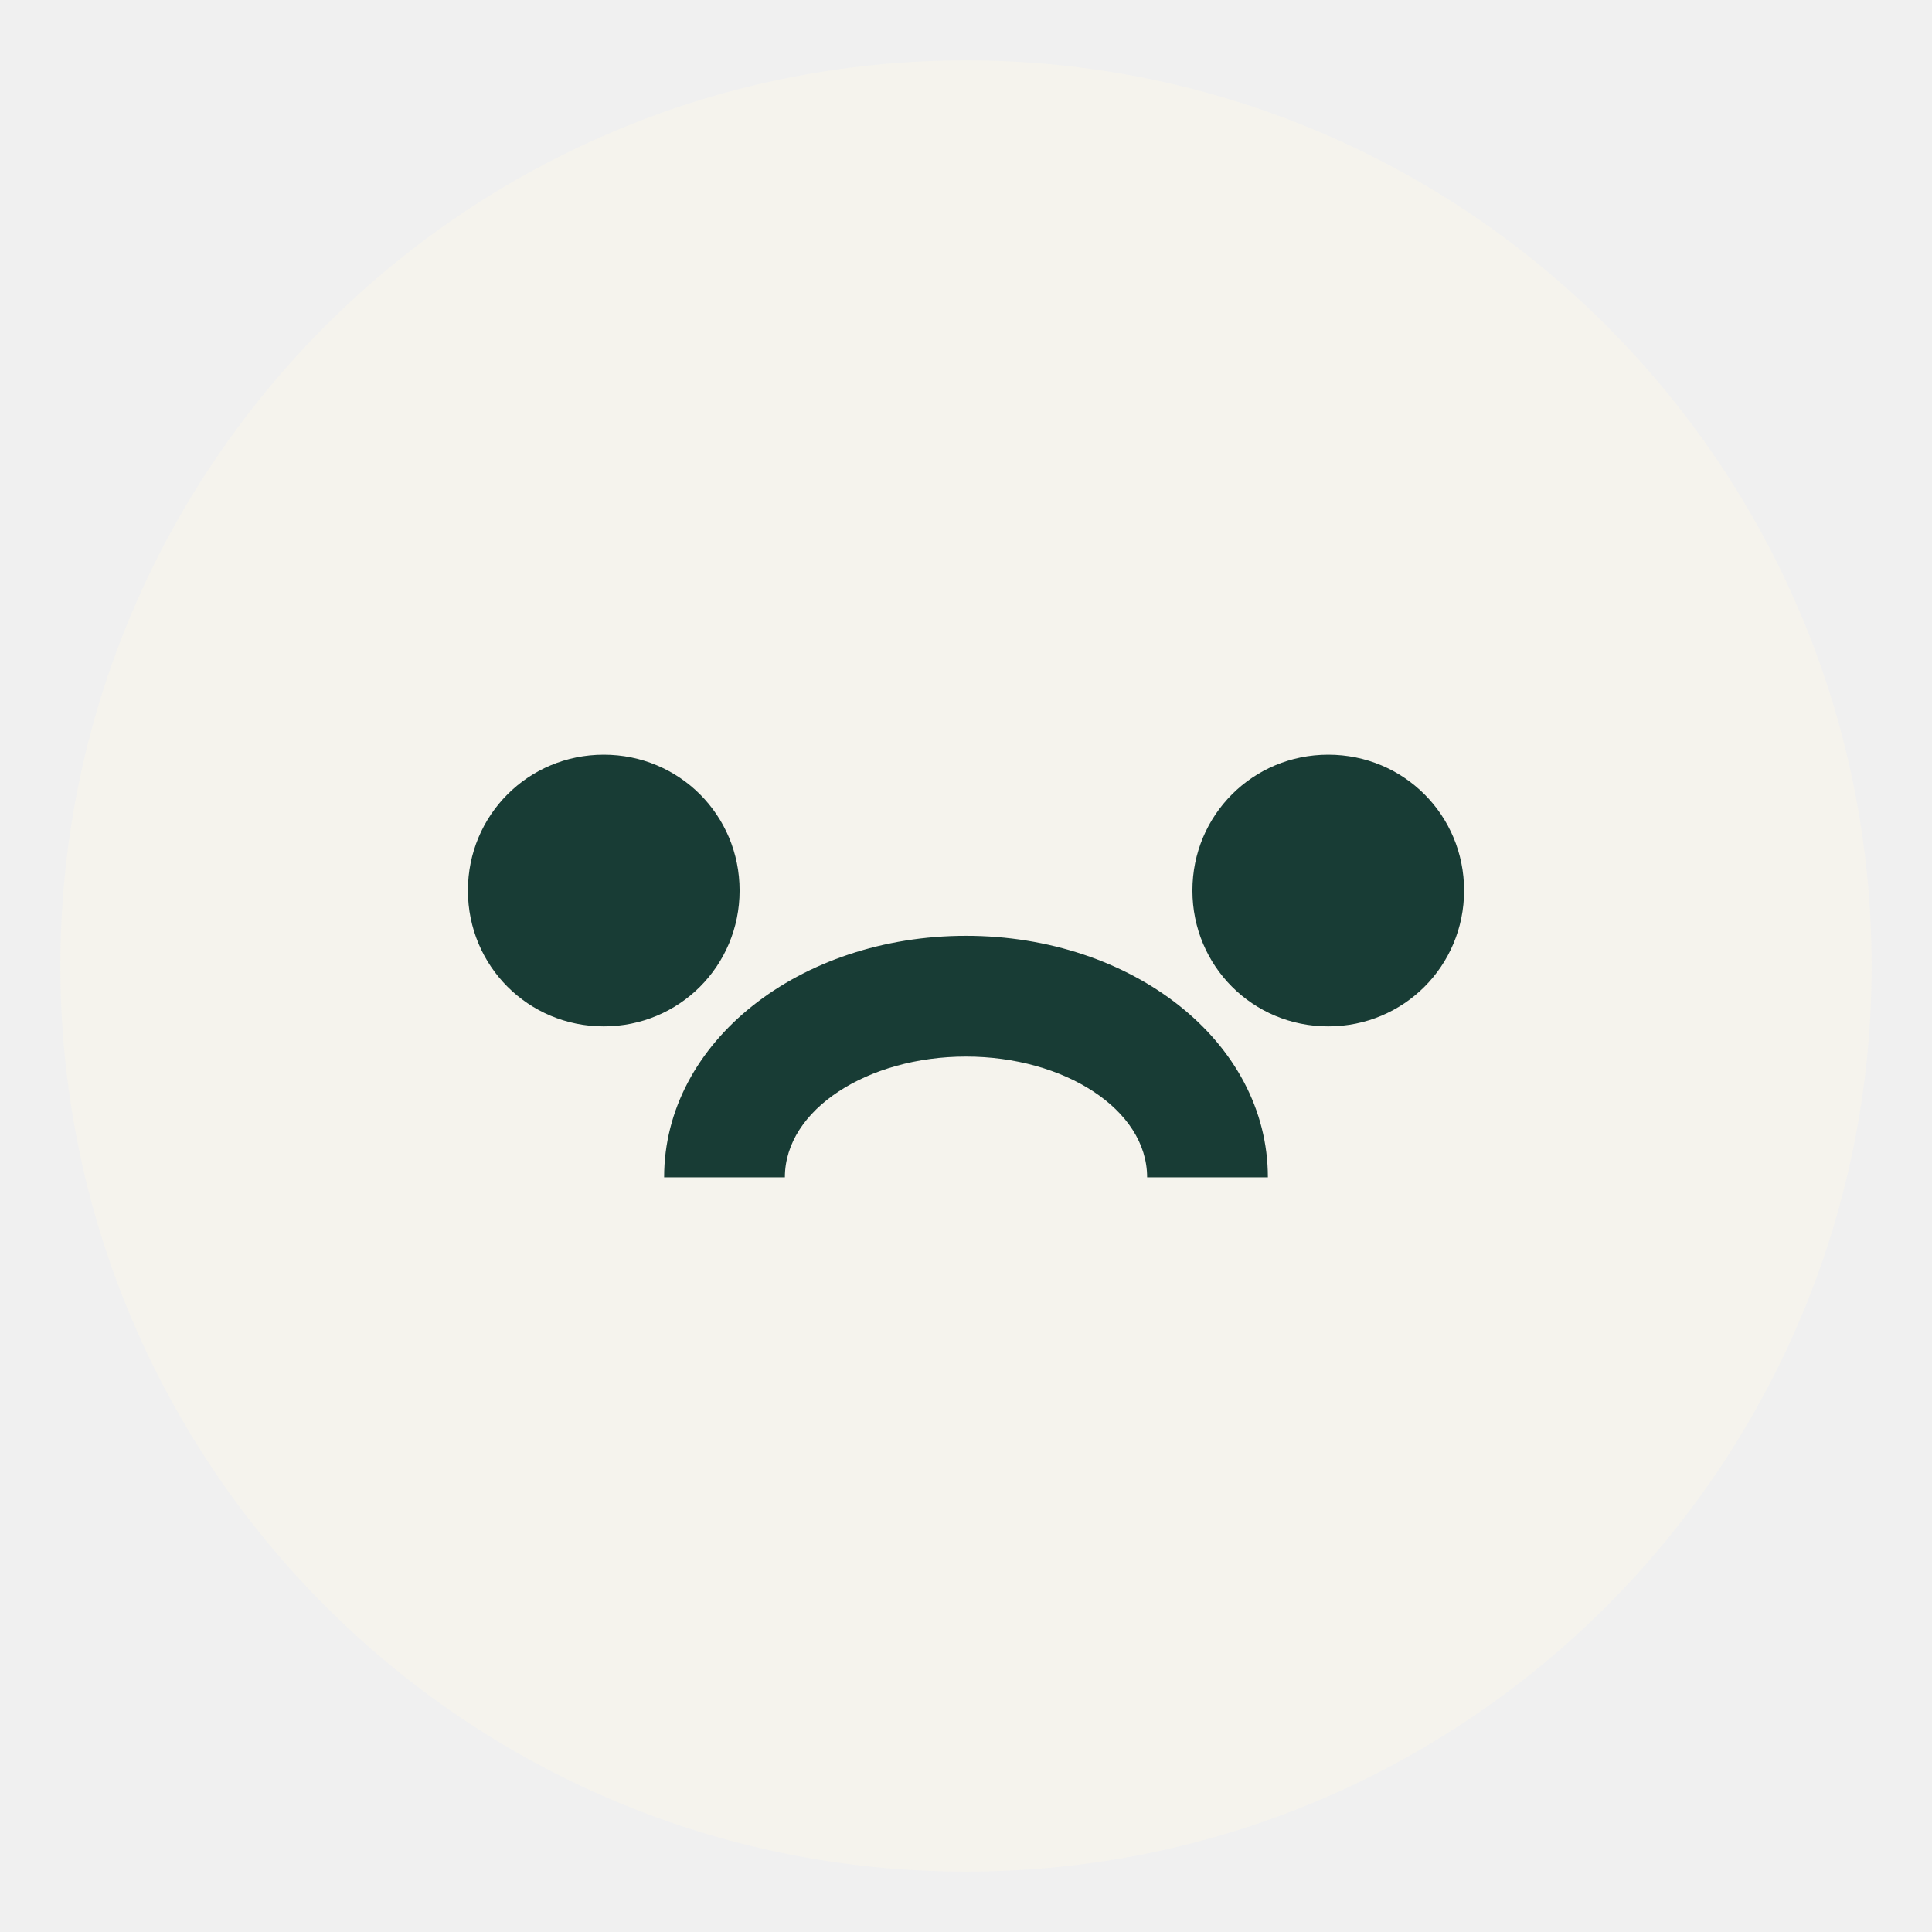
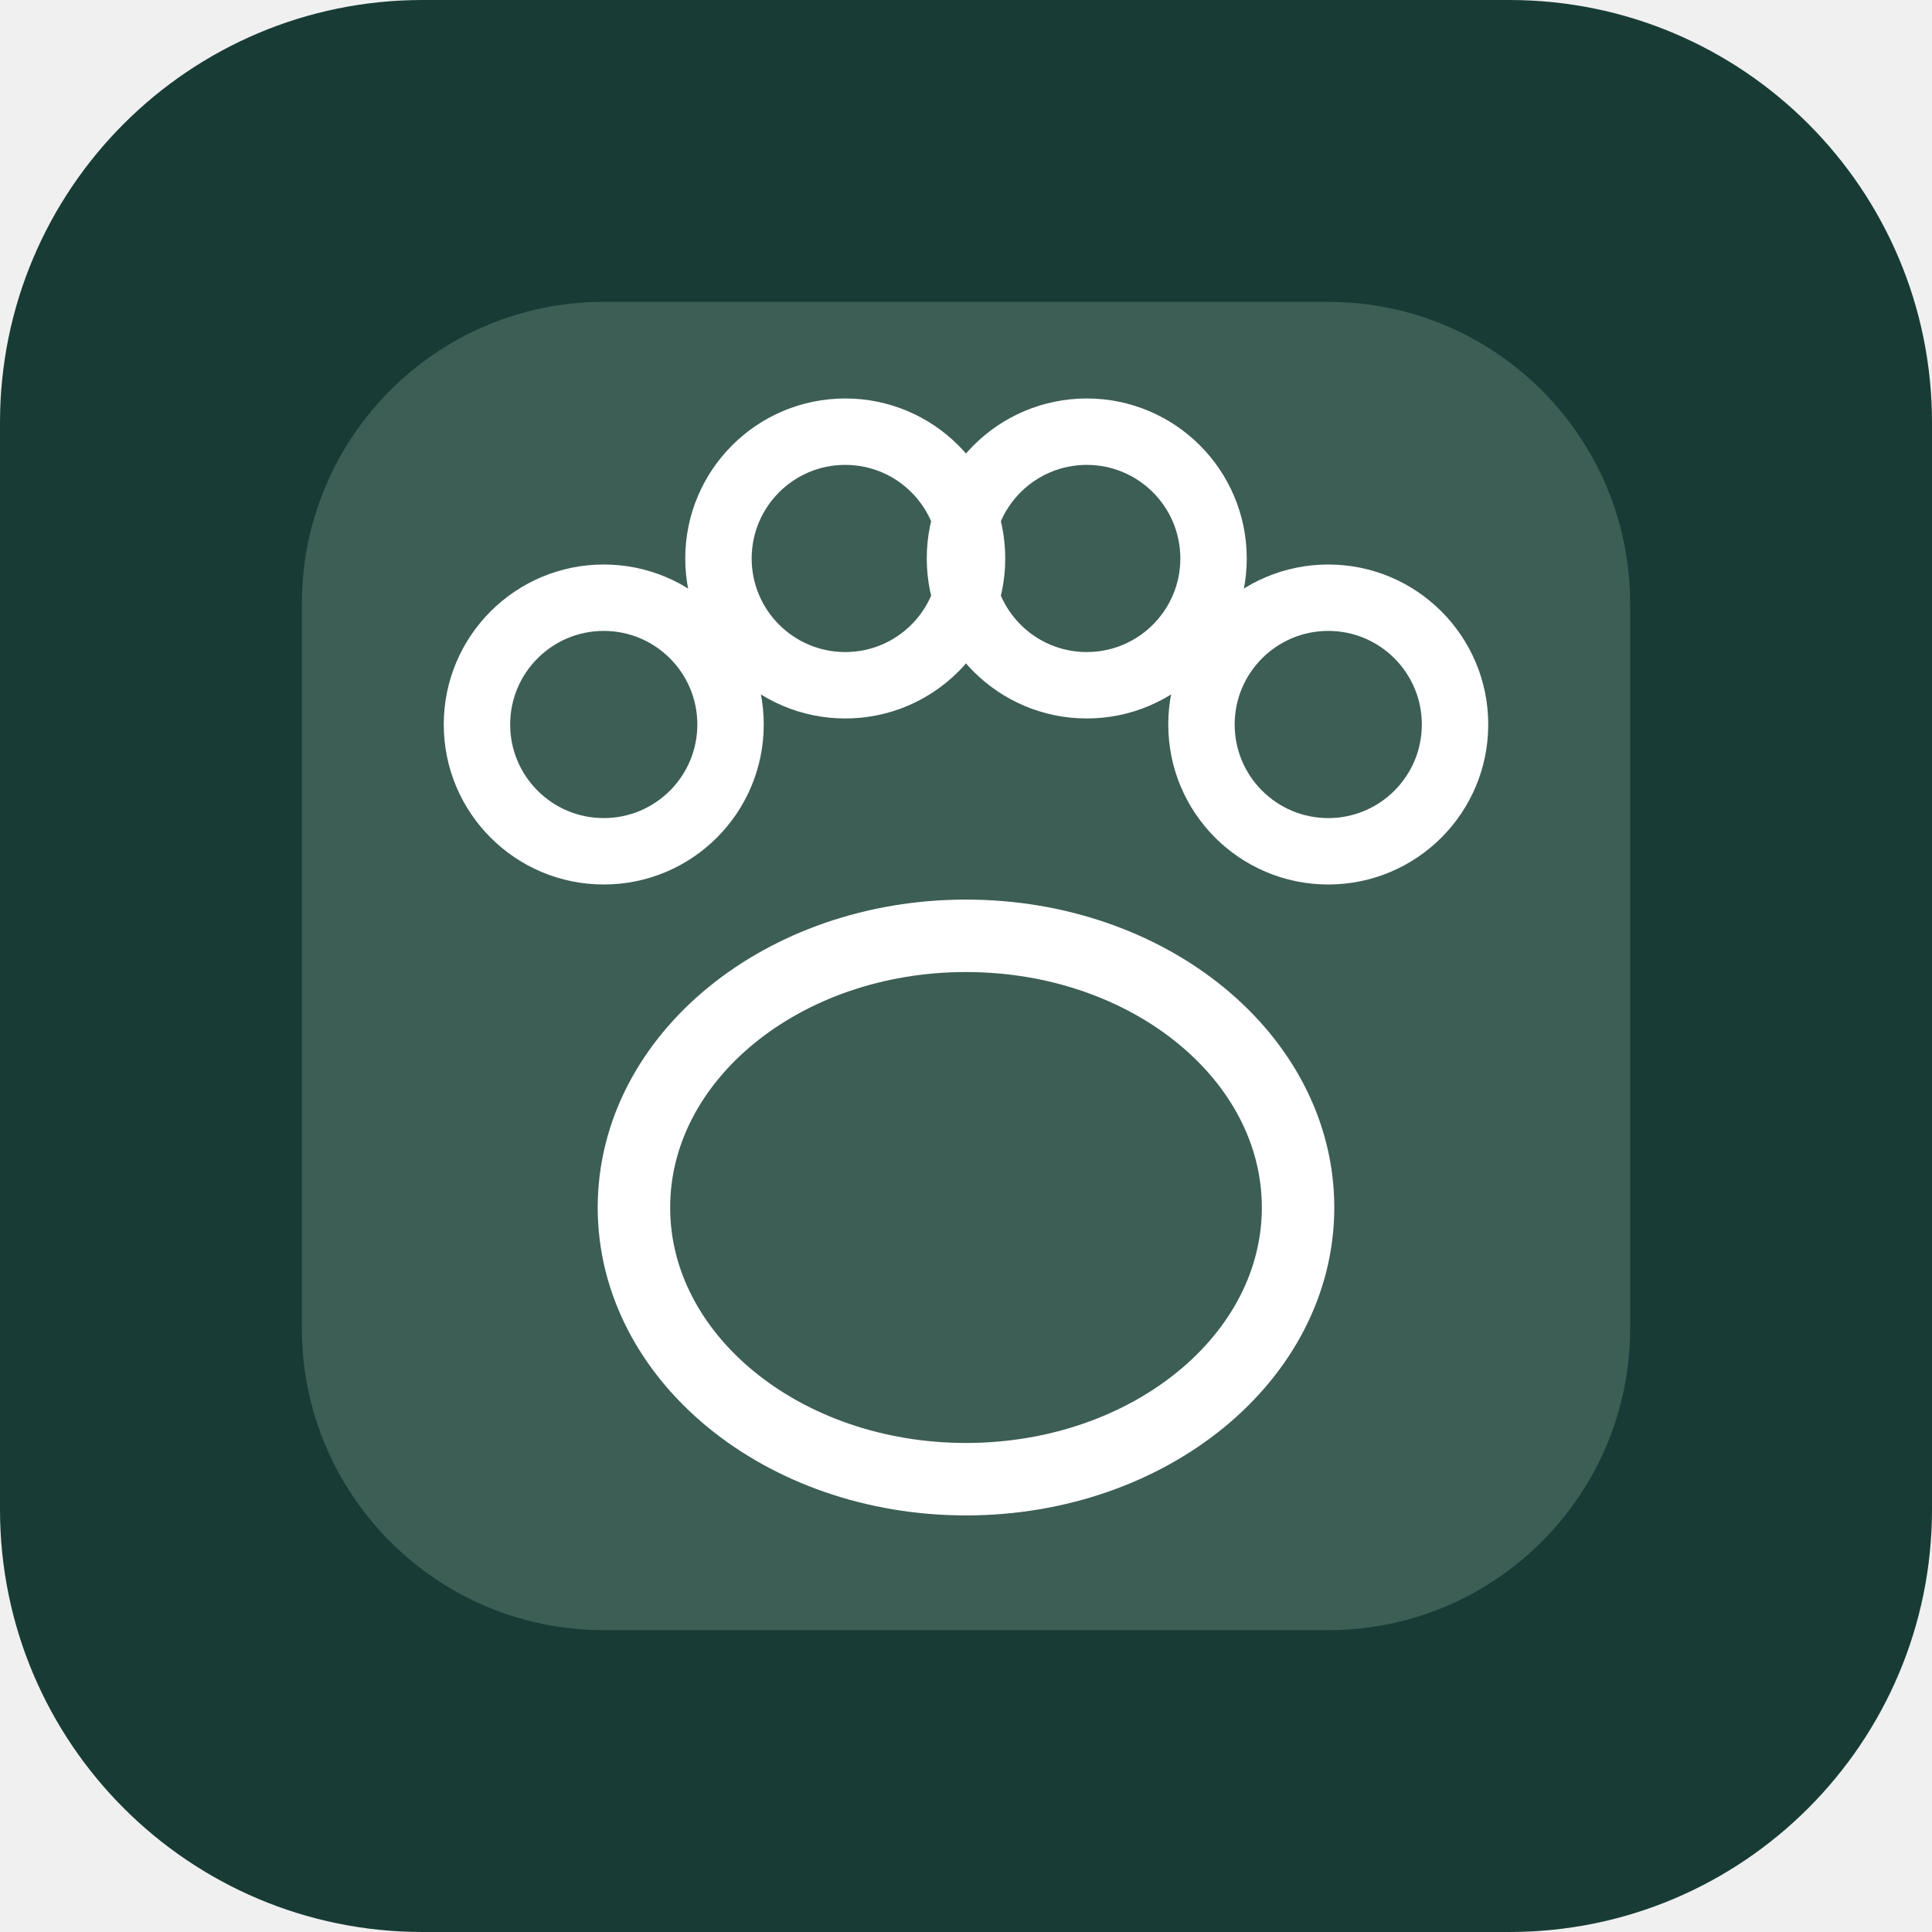
- <svg xmlns="http://www.w3.org/2000/svg" viewBox="0 0 512 512" fill="#183C35">
-   <circle cx="256" cy="256" r="240" fill="#F5F3ED" />
-   <path d="M160 200c-20 0-36 16-36 36s16 36 36 36 36-16 36-36-16-36-36-36zm192 0c-20 0-36 16-36 36s16 36 36 36 36-16 36-36-16-36-36-36zm-96 48c-44 0-80 28-80 64h32c0-18 22-32 48-32s48 14 48 32h32c0-36-36-64-80-64z" fill="#183C35" />
+ <svg xmlns="http://www.w3.org/2000/svg" viewBox="0 0 64 64" role="img" aria-label="ResCutes">
+   <rect width="64" height="64" rx="14" fill="#183C35" />
+   <rect x="10" y="10" width="44" height="44" rx="10" fill="#9DB7A9" fill-opacity="0.28" />
+   <ellipse cx="32" cy="40" rx="11" ry="9" fill="none" stroke="#FFFFFF" stroke-width="2.4" />
+   <circle cx="20" cy="24" r="4.2" fill="none" stroke="#FFFFFF" stroke-width="2.2" />
+   <circle cx="28" cy="18.5" r="4.2" fill="none" stroke="#FFFFFF" stroke-width="2.2" />
+   <circle cx="36" cy="18.5" r="4.2" fill="none" stroke="#FFFFFF" stroke-width="2.2" />
+   <circle cx="44" cy="24" r="4.2" fill="none" stroke="#FFFFFF" stroke-width="2.2" />
</svg>
